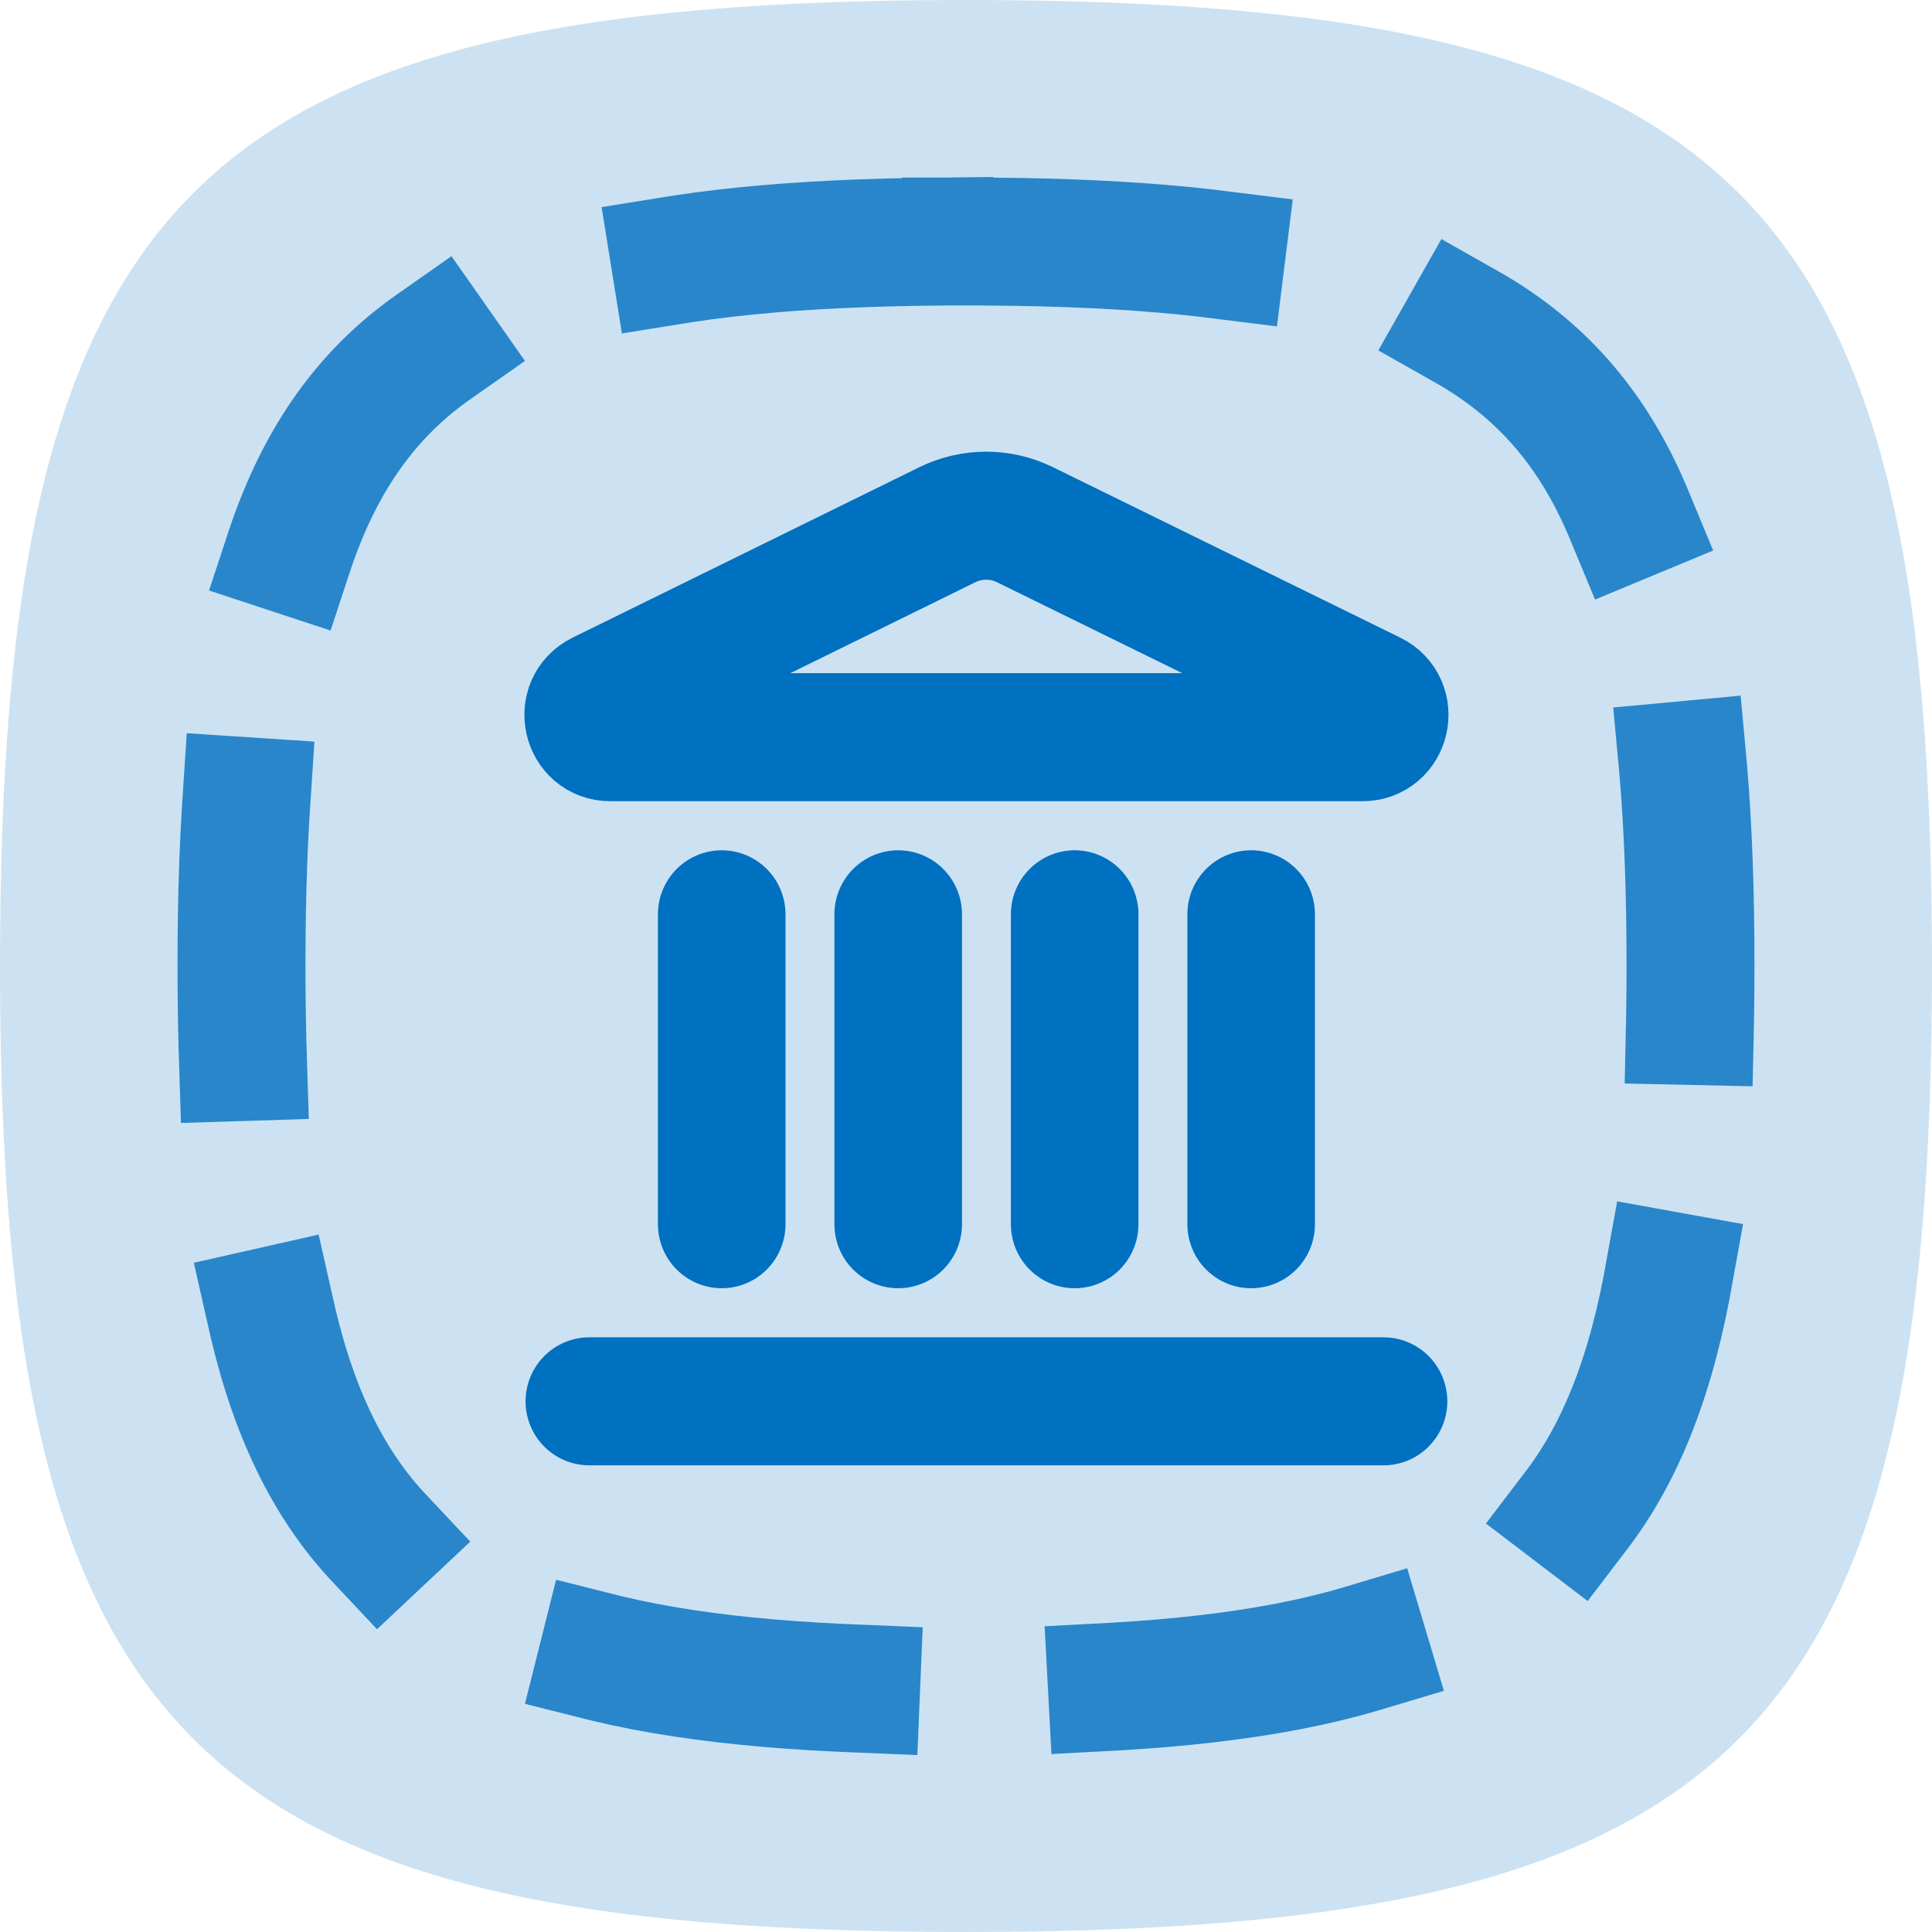
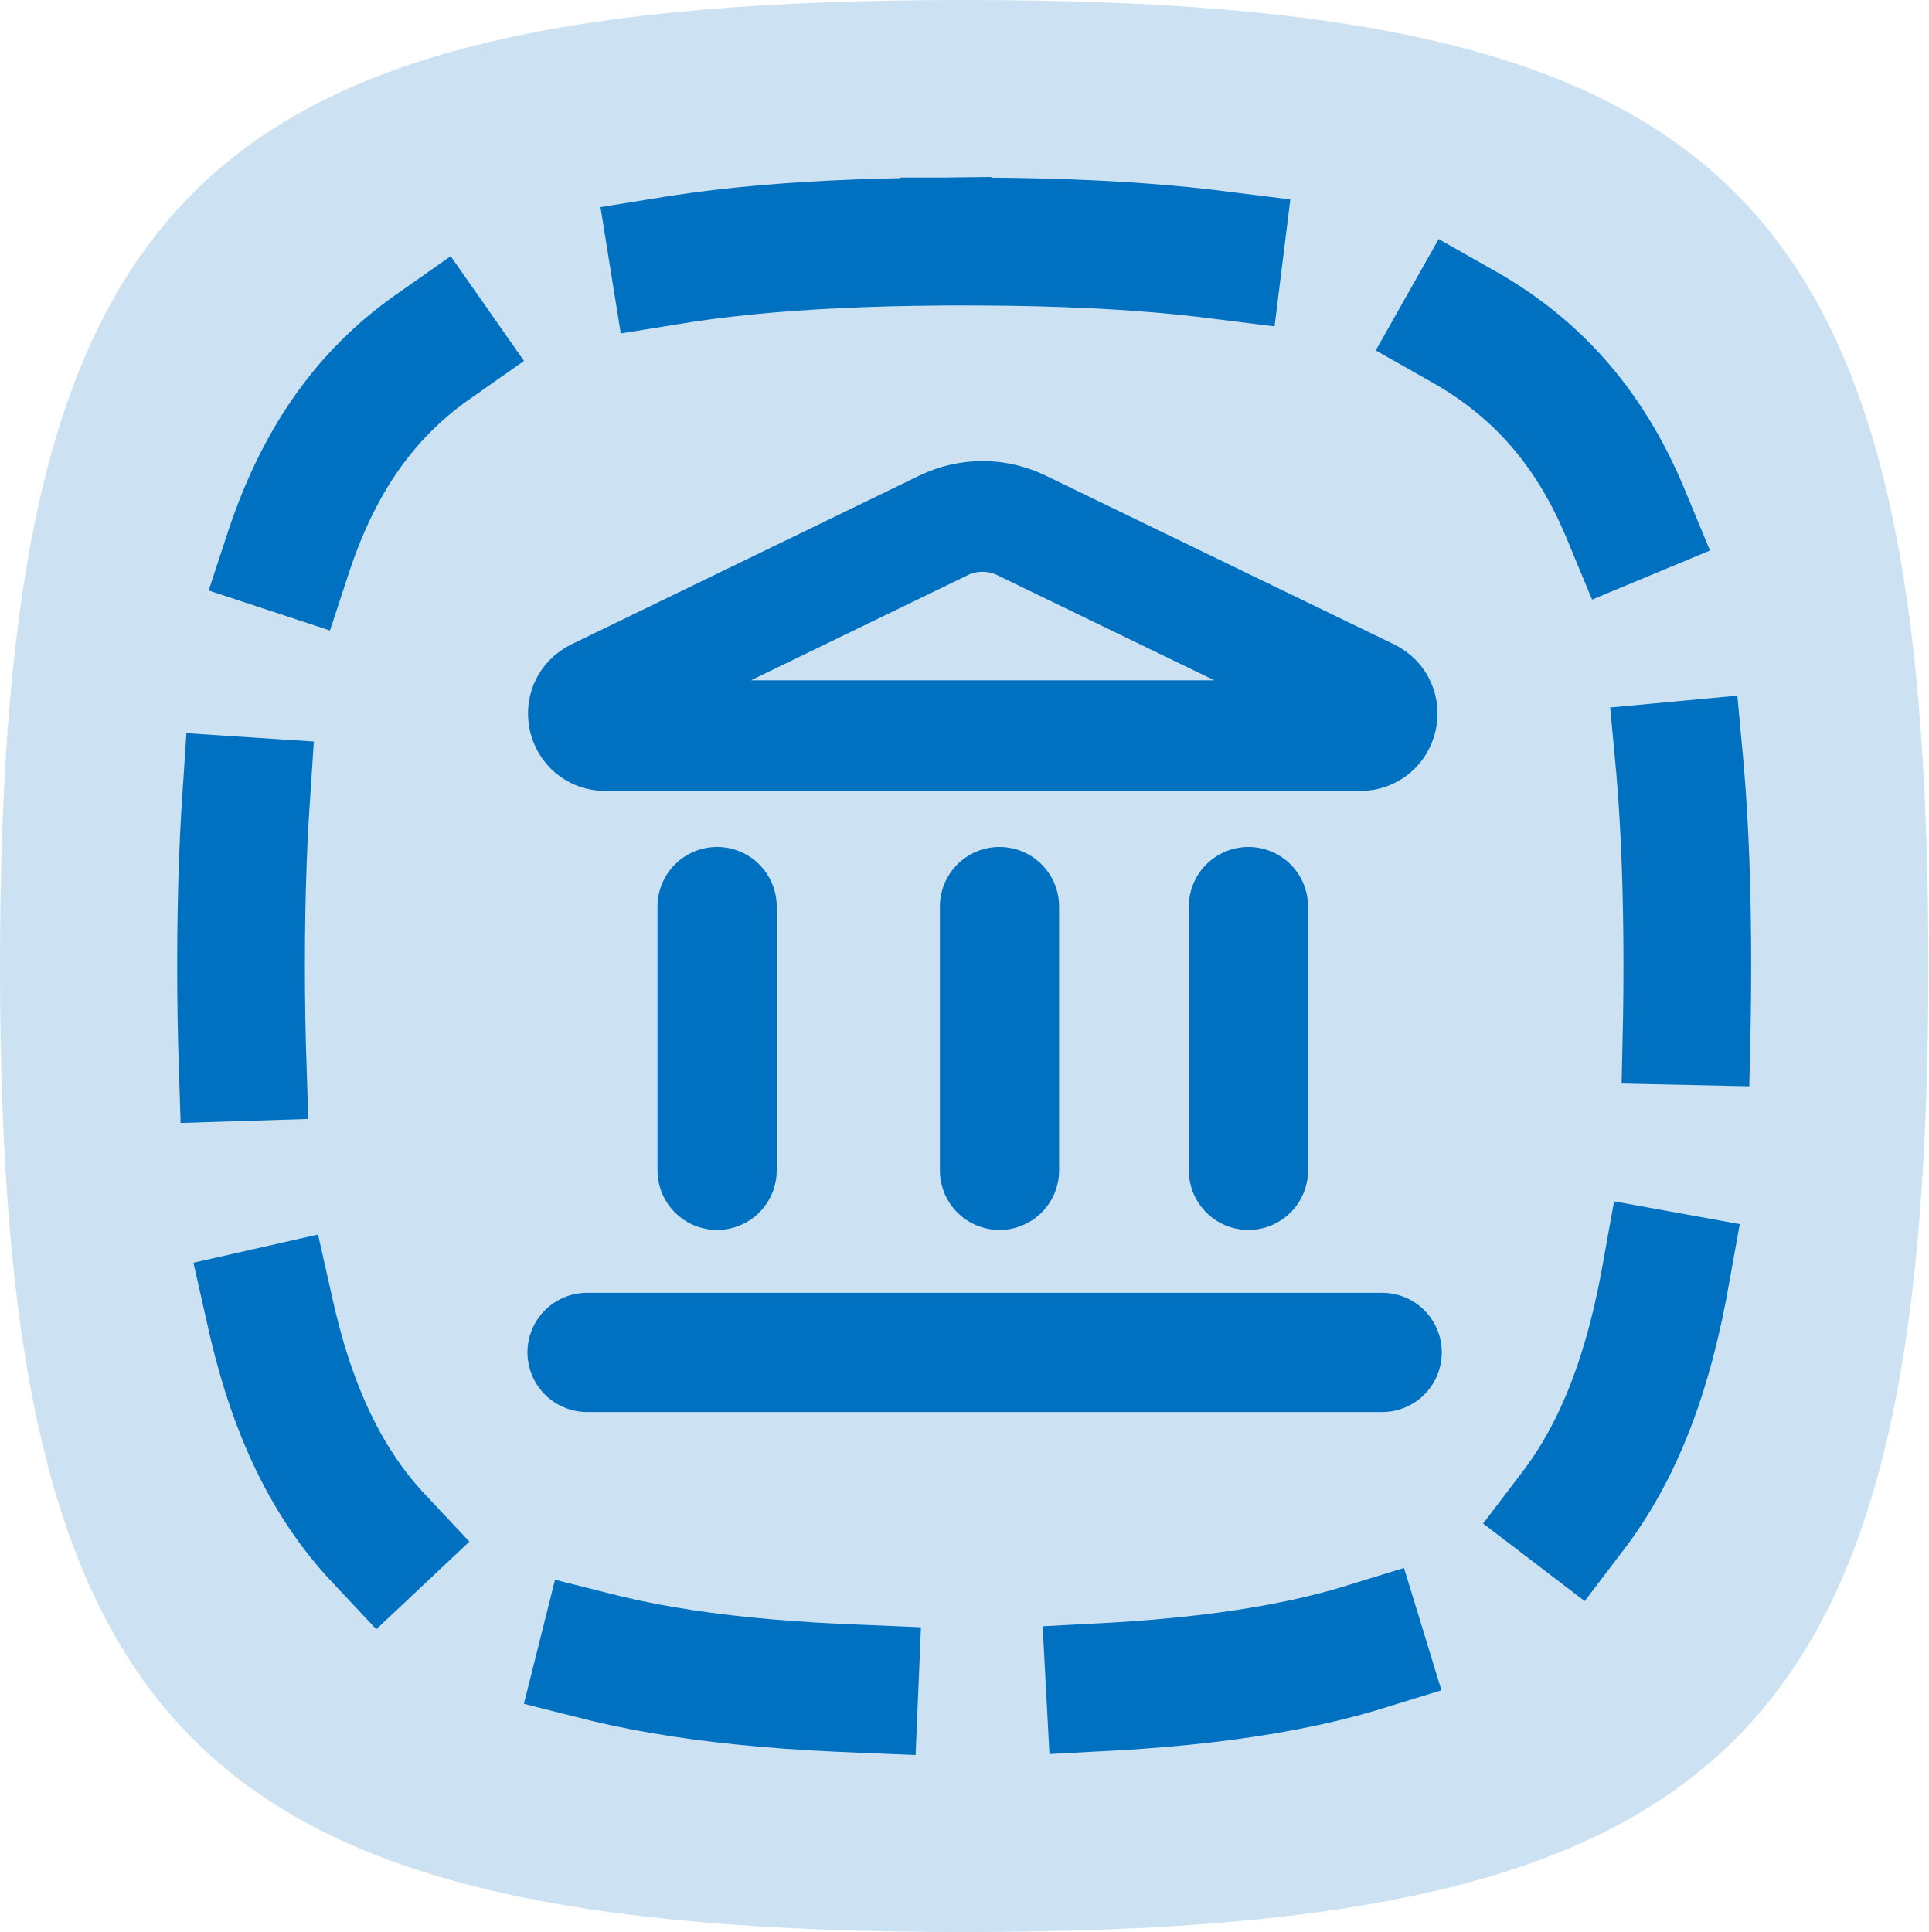
- <svg xmlns="http://www.w3.org/2000/svg" width="520" height="520" xml:space="preserve" overflow="hidden">
+ <svg xmlns="http://www.w3.org/2000/svg" width="519" height="520" xml:space="preserve" overflow="hidden">
  <defs>
    <clipPath id="clip0">
-       <rect x="1446" y="1575" width="520" height="520" />
+       <rect x="771" y="1601" width="519" height="520" />
    </clipPath>
  </defs>
-   <g clip-path="url(#clip0)" transform="translate(-1446 -1575)">
-     <path d="M1446 1835C1446 1627 1498 1575 1706 1575 1914 1575 1966 1627 1966 1835 1966 2043 1914 2095 1706 2095 1498 2095 1446 2043 1446 1835" fill="#0070C0" fill-rule="evenodd" fill-opacity="0.2" />
-     <path d="M260 65C416 65 455 104 455 260 455 416 416 455 260 455 104 455 65 416 65 260 65 104 104 65 260 65" stroke="#0070C0" stroke-width="34.437" stroke-linecap="square" stroke-linejoin="round" stroke-dasharray="68.874 68.874" stroke-opacity="0.8" fill="none" transform="matrix(1 0 0 1 1446 1575)" />
-     <g>
-       <g>
-         <g>
-           <path d="M118.75 213.75 118.75 130.625" stroke="#0070C0" stroke-width="34.337" stroke-linecap="round" stroke-linejoin="round" fill="none" transform="matrix(1 0 0 1.00351 1569 1690)" />
-           <path d="M132.05 26.101C138.654 22.894 146.369 22.92 152.95 26.172L246.359 71.856C252.011 74.623 250.04 83.125 243.746 83.125L41.254 83.125C34.96 83.125 33.001 74.623 38.641 71.856Z" stroke="#0070C0" stroke-width="34.337" stroke-linecap="round" stroke-linejoin="round" fill="none" transform="matrix(1 0 0 1.00351 1569 1690)" />
-           <path d="M166.25 213.75 166.25 130.625" stroke="#0070C0" stroke-width="34.337" stroke-linecap="round" stroke-linejoin="round" fill="none" transform="matrix(1 0 0 1.00351 1569 1690)" />
-           <path d="M213.75 213.75 213.75 130.625" stroke="#0070C0" stroke-width="34.337" stroke-linecap="round" stroke-linejoin="round" fill="none" transform="matrix(1 0 0 1.00351 1569 1690)" />
-           <path d="M35.625 261.25 249.375 261.25" stroke="#0070C0" stroke-width="34.337" stroke-linecap="round" stroke-linejoin="round" fill="none" transform="matrix(1 0 0 1.00351 1569 1690)" />
-           <path d="M71.25 213.75 71.25 130.625" stroke="#0070C0" stroke-width="34.337" stroke-linecap="round" stroke-linejoin="round" fill="none" transform="matrix(1 0 0 1.00351 1569 1690)" />
-         </g>
-       </g>
-     </g>
+   <g clip-path="url(#clip0)" transform="translate(-771 -1601)">
+     <path d="M771 1861C771 1653 822.9 1601 1030.5 1601 1238.1 1601 1290 1653 1290 1861 1290 2069 1238.1 2121 1030.5 2121 822.9 2121 771 2069 771 1861" fill="#0070C0" fill-rule="evenodd" fill-opacity="0.2" />
+     <path d="M259.5 64.875C415.2 64.875 454.125 103.8 454.125 259.5 454.125 415.2 415.2 454.125 259.5 454.125 103.8 454.125 64.875 415.2 64.875 259.5 64.875 103.8 103.8 64.875 259.5 64.875" stroke="#0070C0" stroke-width="34.371" stroke-linecap="square" stroke-linejoin="round" stroke-dasharray="68.742 68.742" fill="none" transform="matrix(1 0 0 1.00193 771 1601)" />
+     <path d="M1025.02 1742.37C1031.64 1739.19 1039.38 1739.21 1045.98 1742.44L1139.65 1787.81C1145.32 1790.56 1143.35 1799 1137.03 1799L933.96 1799C927.648 1799 925.683 1790.56 931.34 1787.81Z" stroke="#0070C0" stroke-width="29.792" stroke-linecap="round" stroke-linejoin="round" stroke-miterlimit="10" fill="none" fill-rule="evenodd" />
+     <path d="M1040 1916 1040 1845" stroke="#0070C0" stroke-width="32.083" stroke-linecap="round" stroke-linejoin="round" stroke-miterlimit="10" fill="none" fill-rule="evenodd" />
+     <path d="M1107 1916 1107 1845" stroke="#0070C0" stroke-width="32.083" stroke-linecap="round" stroke-linejoin="round" stroke-miterlimit="10" fill="none" fill-rule="evenodd" />
+     <path d="M929 1965 1143 1965" stroke="#0070C0" stroke-width="32.083" stroke-linecap="round" stroke-linejoin="round" stroke-miterlimit="10" fill="none" fill-rule="evenodd" />
+     <path d="M964 1916 964 1845" stroke="#0070C0" stroke-width="32.083" stroke-linecap="round" stroke-linejoin="round" stroke-miterlimit="10" fill="none" fill-rule="evenodd" />
  </g>
</svg>
